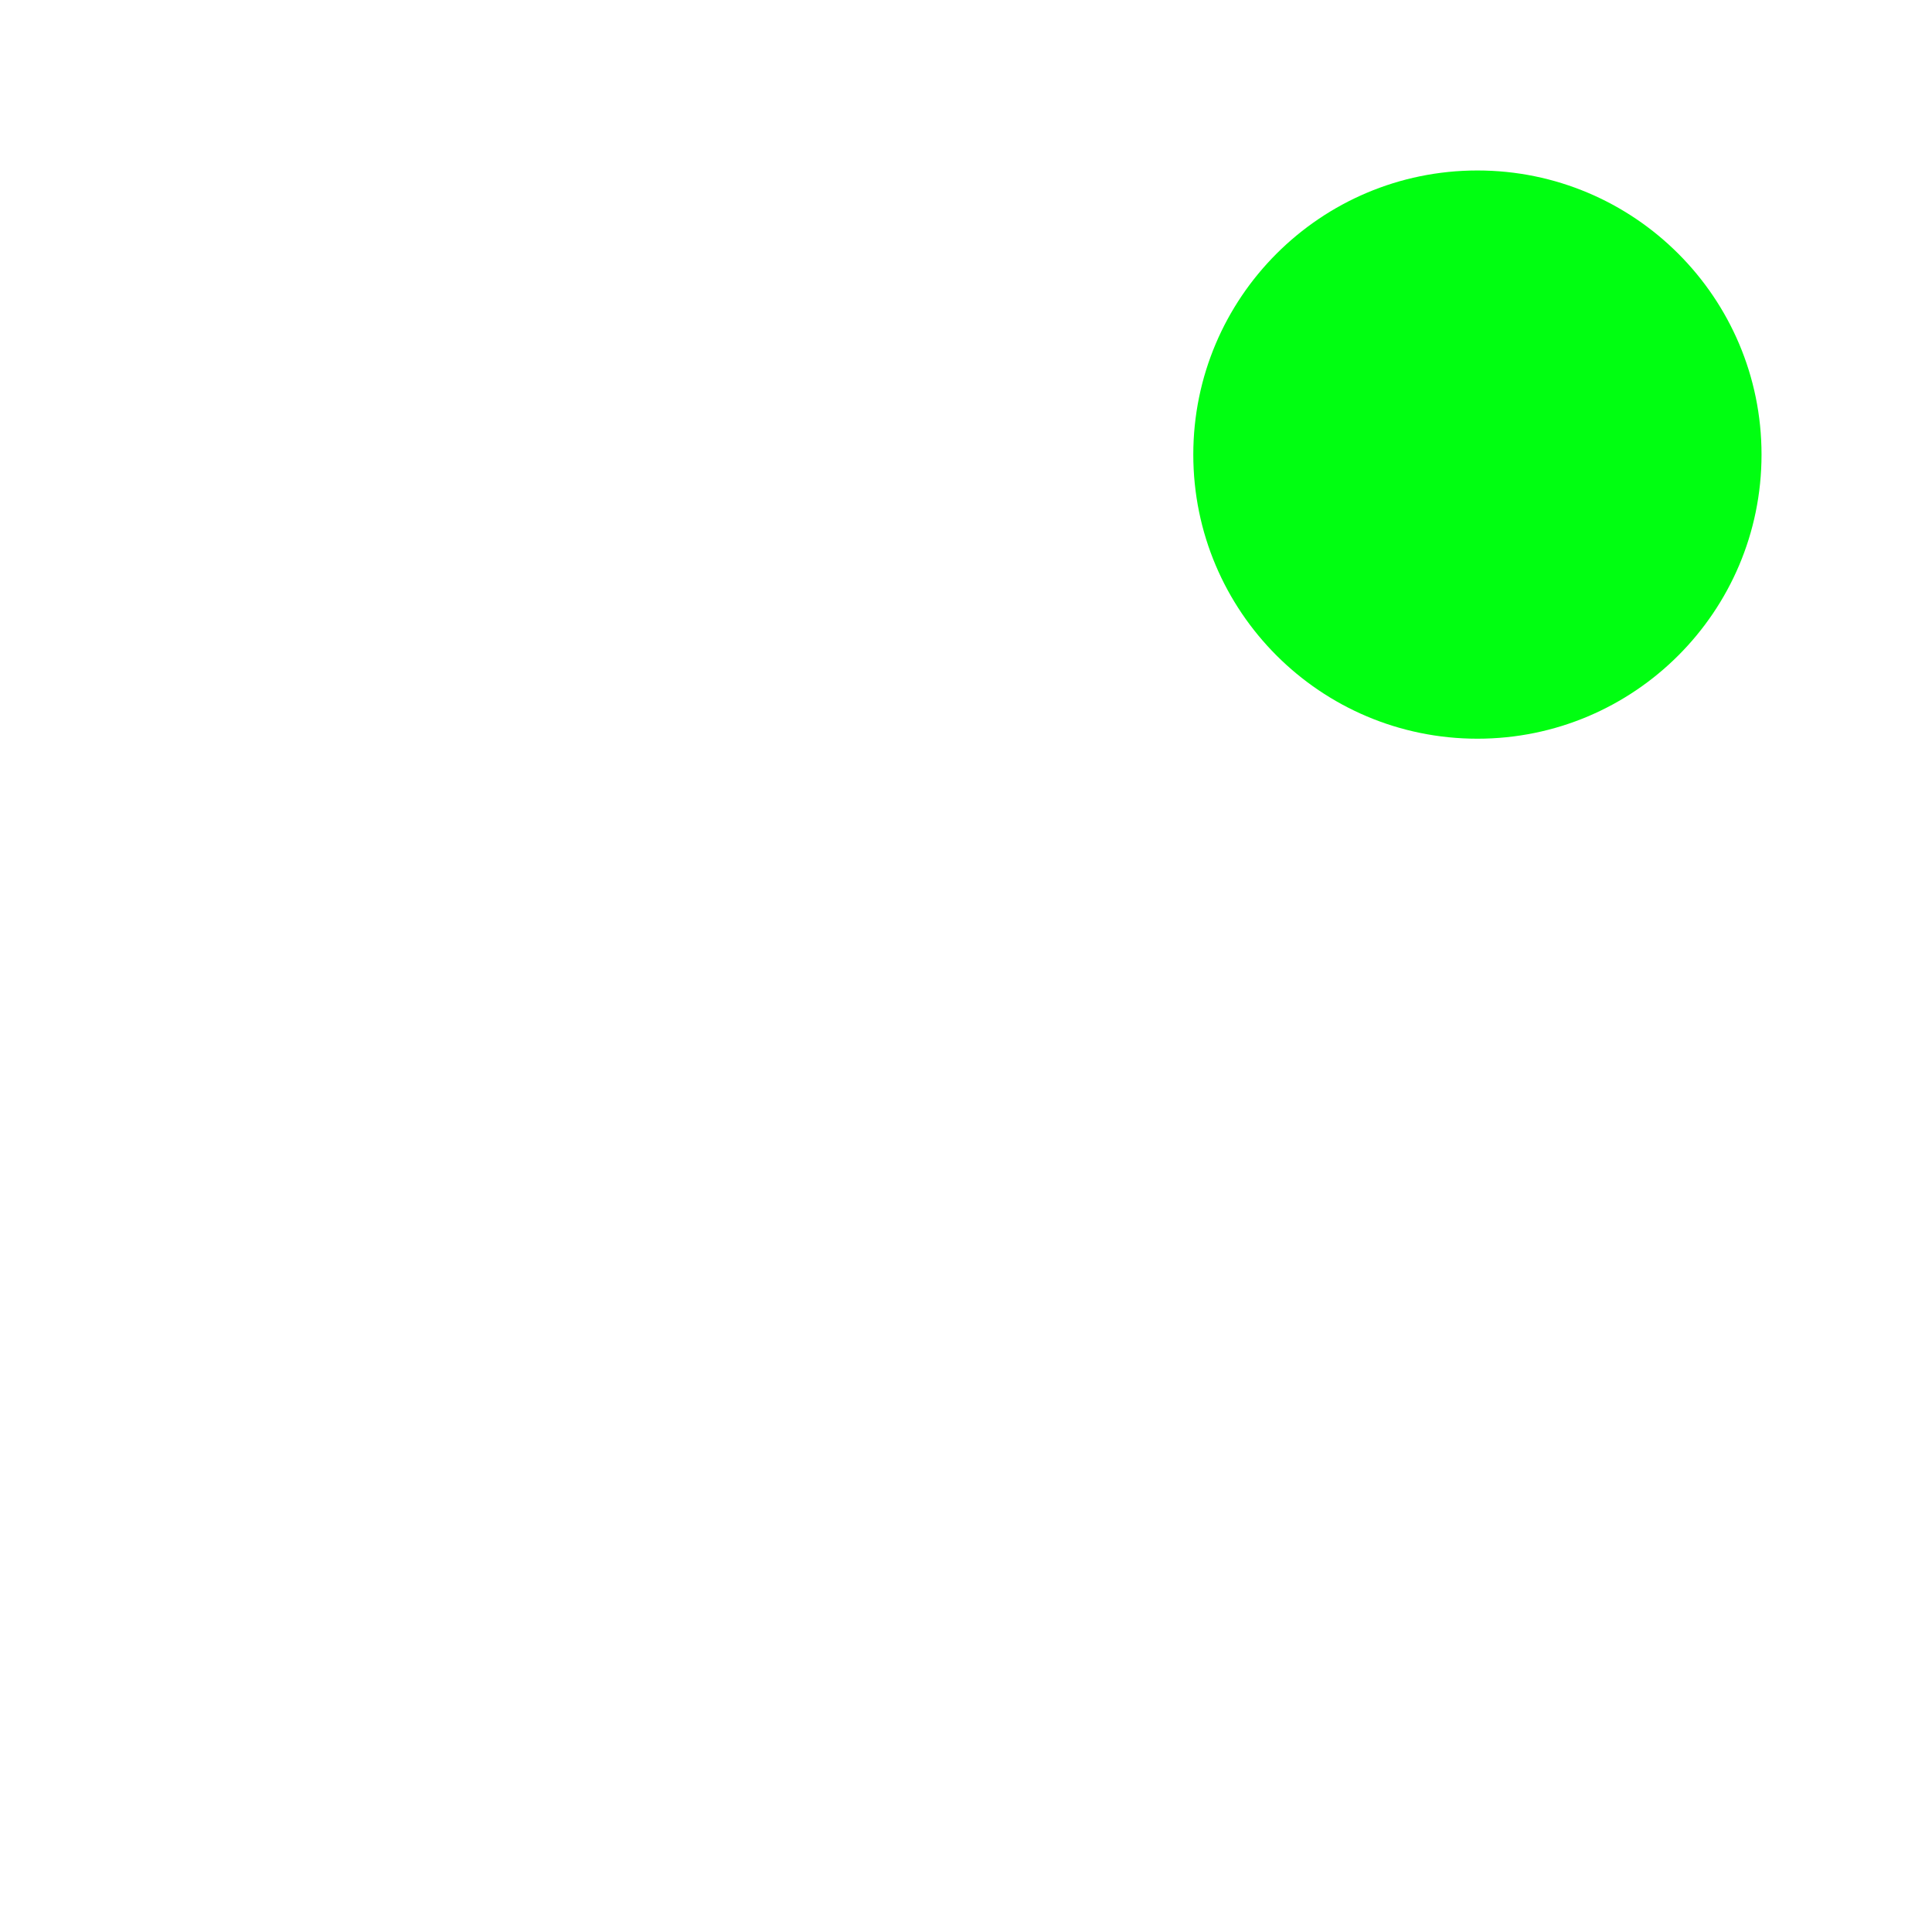
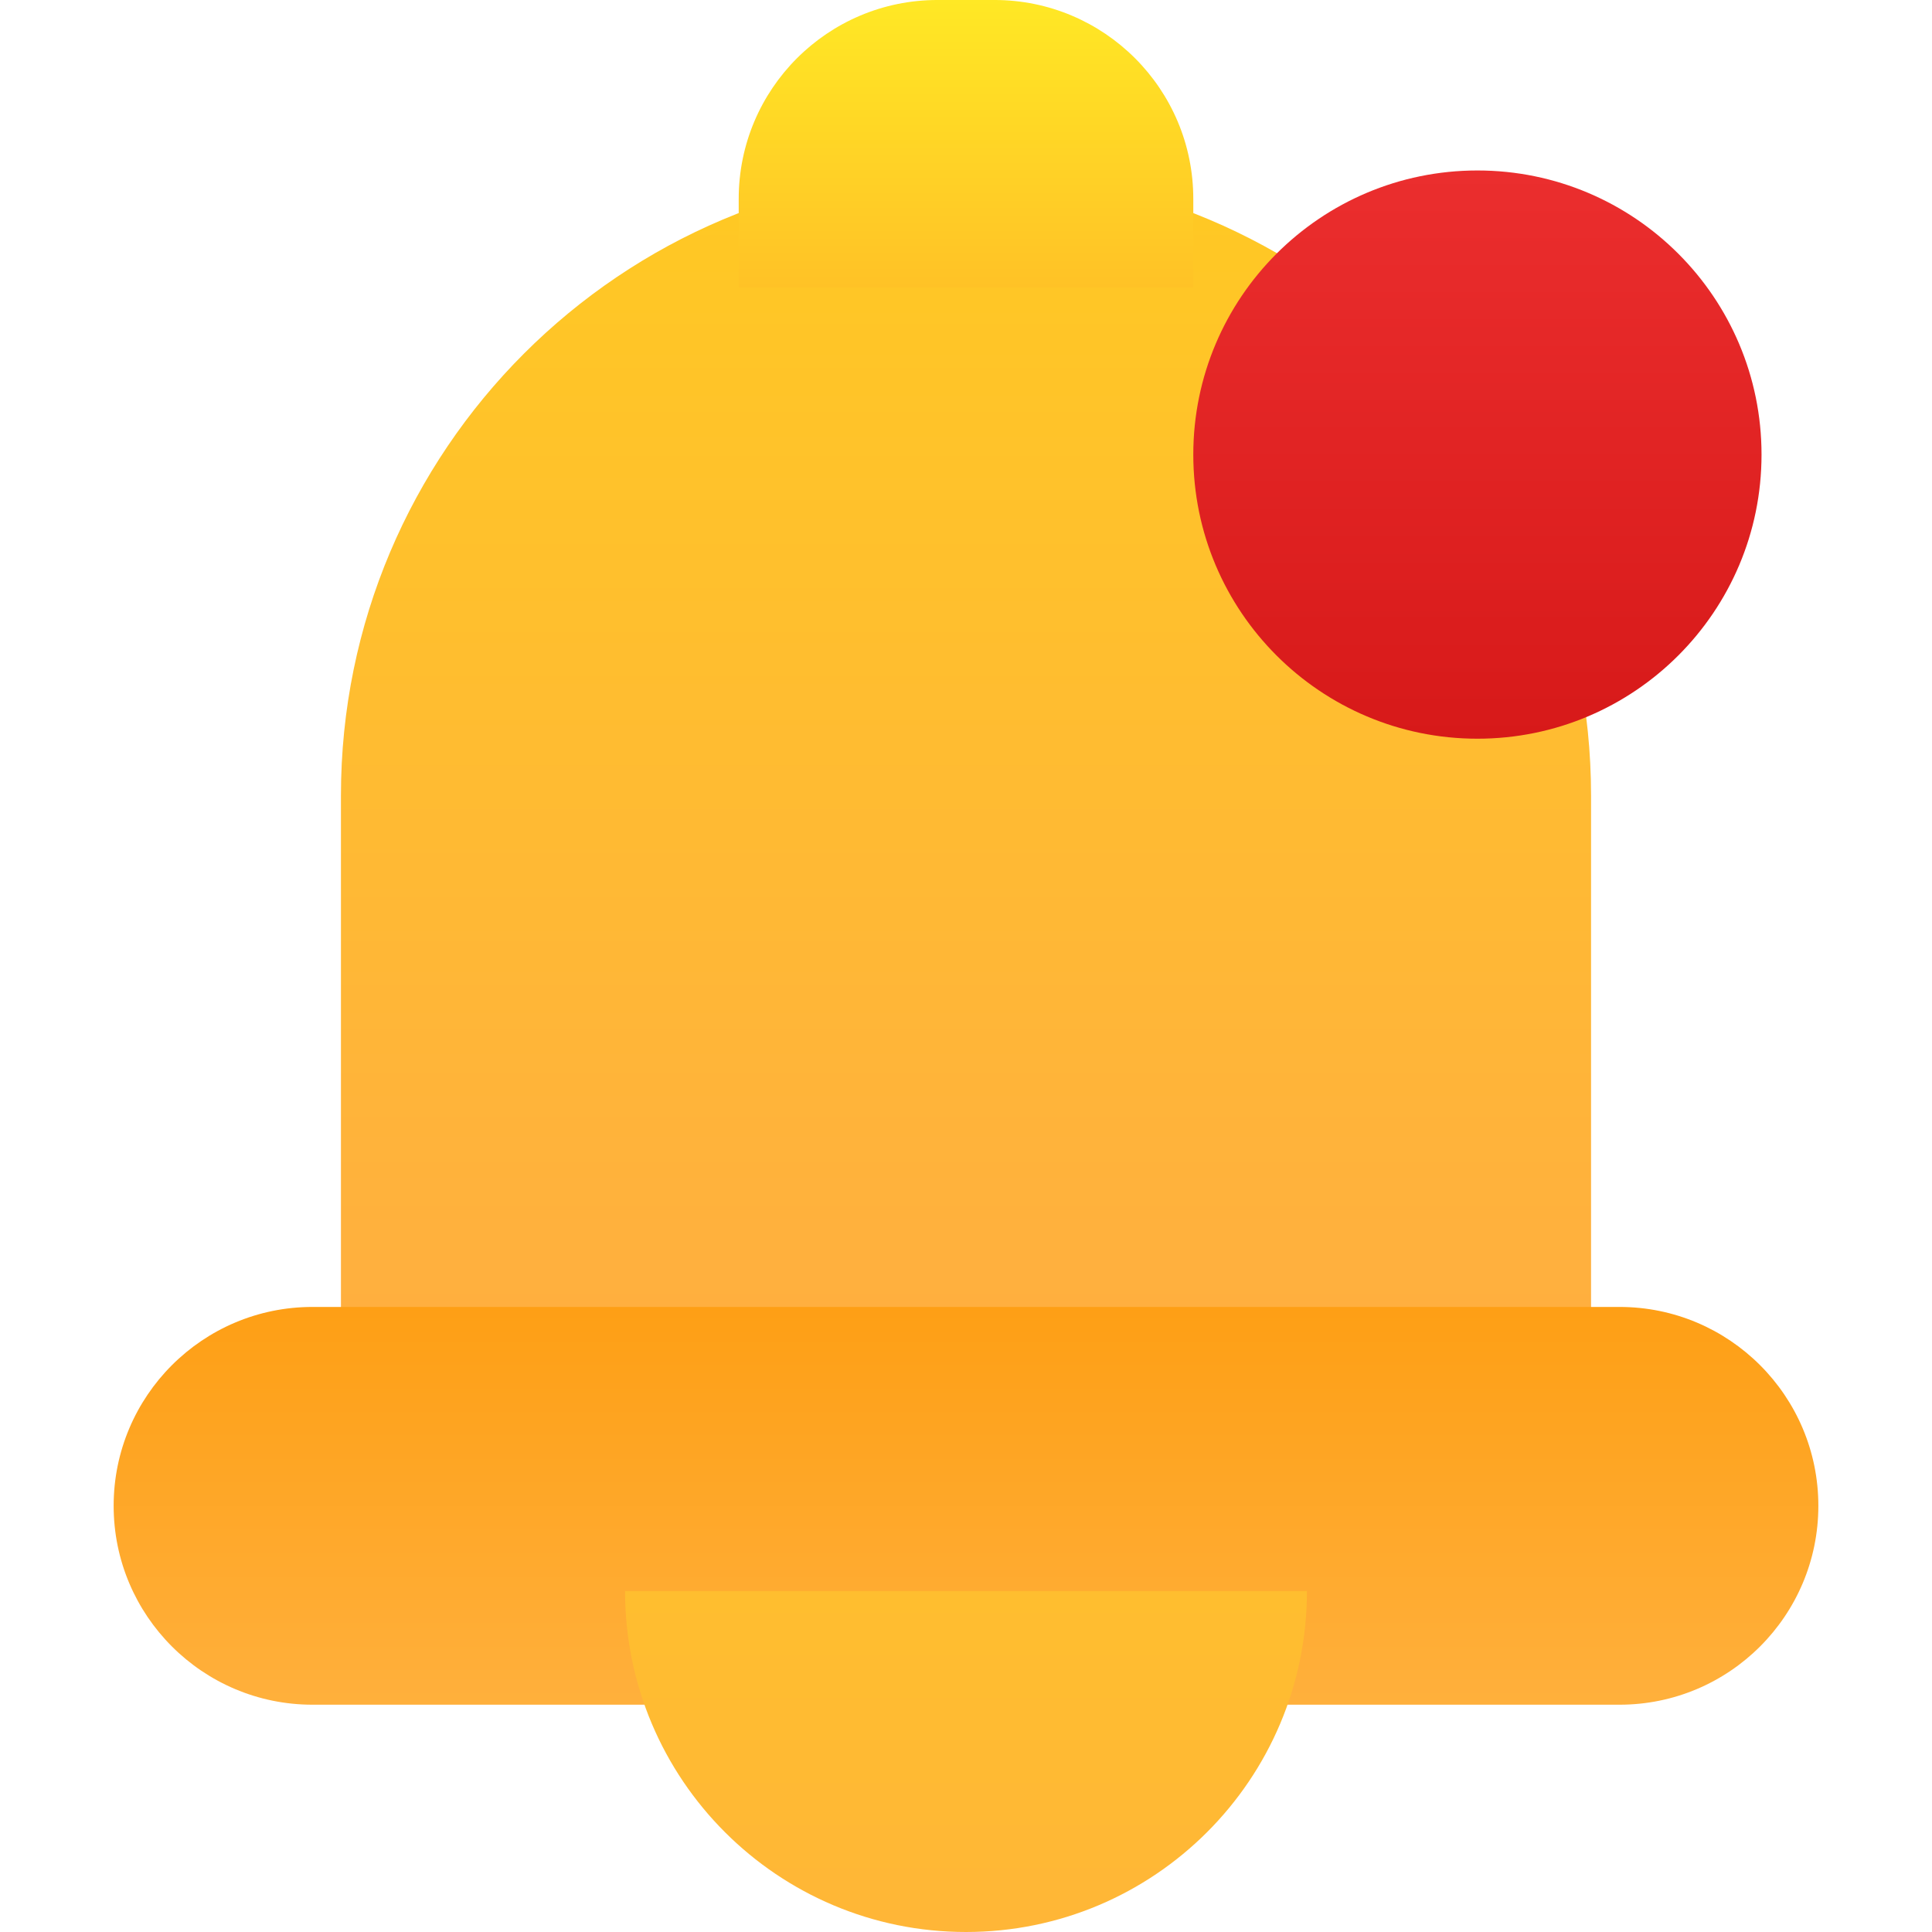
<svg xmlns="http://www.w3.org/2000/svg" width="64px" height="64px" viewBox="-2 0 34 34" version="1.1" fill="#000000">
  <g id="SVGRepo_bgCarrier" stroke-width="0" />
  <g id="SVGRepo_tracerCarrier" stroke-linecap="round" stroke-linejoin="round" />
  <g id="SVGRepo_iconCarrier">
    <defs>
      <linearGradient x1="50%" y1="0%" x2="50%" y2="100%" id="linearGradient-1">
-         <stop stop-color="#ffffff" offset="0%"> </stop>
-         <stop stop-color="#ffffff" offset="100%"> </stop>
+         <stop stop-color="#FFC923" offset="0%"> </stop>
+         <stop stop-color="#FFAD41" offset="100%"> </stop>
      </linearGradient>
      <linearGradient x1="50%" y1="0%" x2="50%" y2="100%" id="linearGradient-2">
-         <stop stop-color="#ffffff" offset="0%"> </stop>
-         <stop stop-color="#ffffff" offset="100%"> </stop>
+         <stop stop-color="#FE9F15" offset="0%"> </stop>
+         <stop stop-color="#FFB03C" offset="100%"> </stop>
      </linearGradient>
      <linearGradient x1="50%" y1="0%" x2="50%" y2="100%" id="linearGradient-3">
-         <stop stop-color="#ffffff" offset="0%"> </stop>
-         <stop stop-color="#ffffff" offset="100%"> </stop>
+         <stop stop-color="#FFB637" offset="0%"> </stop>
+         <stop stop-color="#FFBE2F" offset="100%"> </stop>
      </linearGradient>
      <linearGradient x1="50%" y1="0%" x2="50%" y2="100%" id="linearGradient-4">
-         <stop stop-color="#ffffff" offset="0%"> </stop>
-         <stop stop-color="#ffffff" offset="100%"> </stop>
+         <stop stop-color="#FFC226" offset="0%"> </stop>
+         <stop stop-color="#FFE825" offset="100%"> </stop>
      </linearGradient>
      <linearGradient x1="50%" y1="0%" x2="50%" y2="100%" id="linearGradient-5">
-         <stop stop-color="#00ff11" offset="0%"> </stop>
-         <stop stop-color="#00ff11" offset="100%"> </stop>
+         <stop stop-color="#EB2E2E" offset="0%"> </stop>
+         <stop stop-color="#D71919" offset="100%"> </stop>
      </linearGradient>
    </defs>
-     <g id="icons" stroke="none" stroke-width="1" fill="none" fill-rule="evenodd">
+     <g id="icons" stroke-width="0" fill="none" fill-rule="evenodd">
      <g id="ui-gambling-website-lined-icnos-casinoshunter" transform="translate(-1385, -1904)" fill-rule="nonzero">
        <g id="4" transform="translate(50, 1871)">
          <g id="notification" transform="translate(1335, 33)">
            <path d="M26,24.69 L26,14 C26,7.925 21.075,3 15,3 C8.925,3 4,7.925 4,14 L4,24.69 L6,24.69 C8.686,24.69 11.686,24.69 15,24.69 C18.314,24.69 21.314,24.69 24,24.69 L26,24.69 Z" id="Path" fill="url(#linearGradient-1)"> </path>
            <path d="M26.5,23 C28.433,23 30,24.567 30,26.5 C30,28.433 28.433,30 26.5,30 L3.5,30 C1.567,30 0,28.433 0,26.5 C0,24.567 1.567,23 3.5,23 L26.5,23 Z" id="Path" fill="url(#linearGradient-2)"> </path>
            <path d="M21,34 C21,30.686 18.314,28 15,28 C11.686,28 9,30.686 9,34 L21,34 Z" id="Oval" fill="url(#linearGradient-3)" transform="translate(15, 31) rotate(-180) translate(-15, -31) "> </path>
            <path d="M17,2.13162821e-14 L13,2.13162821e-14 L11,2.13162821e-14 L11,1.563 C11,3.496 12.567,5.063 14.5,5.063 L15.5,5.063 C17.433,5.063 19,3.496 19,1.563 L19,2.13162821e-14 L17,2.13162821e-14 Z" id="Rectangle-Copy-11" fill="url(#linearGradient-4)" transform="translate(15, 2.531401) rotate(-180) translate(-15, -2.531401) "> </path>
            <path d="M24,3 C21.239,3 19,5.239 19,8 C19,10.761 21.239,13 24,13 C26.761,13 29,10.761 29,8 C29,5.239 26.761,3 24,3 Z" id="Path" fill="url(#linearGradient-5)"> </path>
          </g>
        </g>
      </g>
    </g>
  </g>
</svg>
